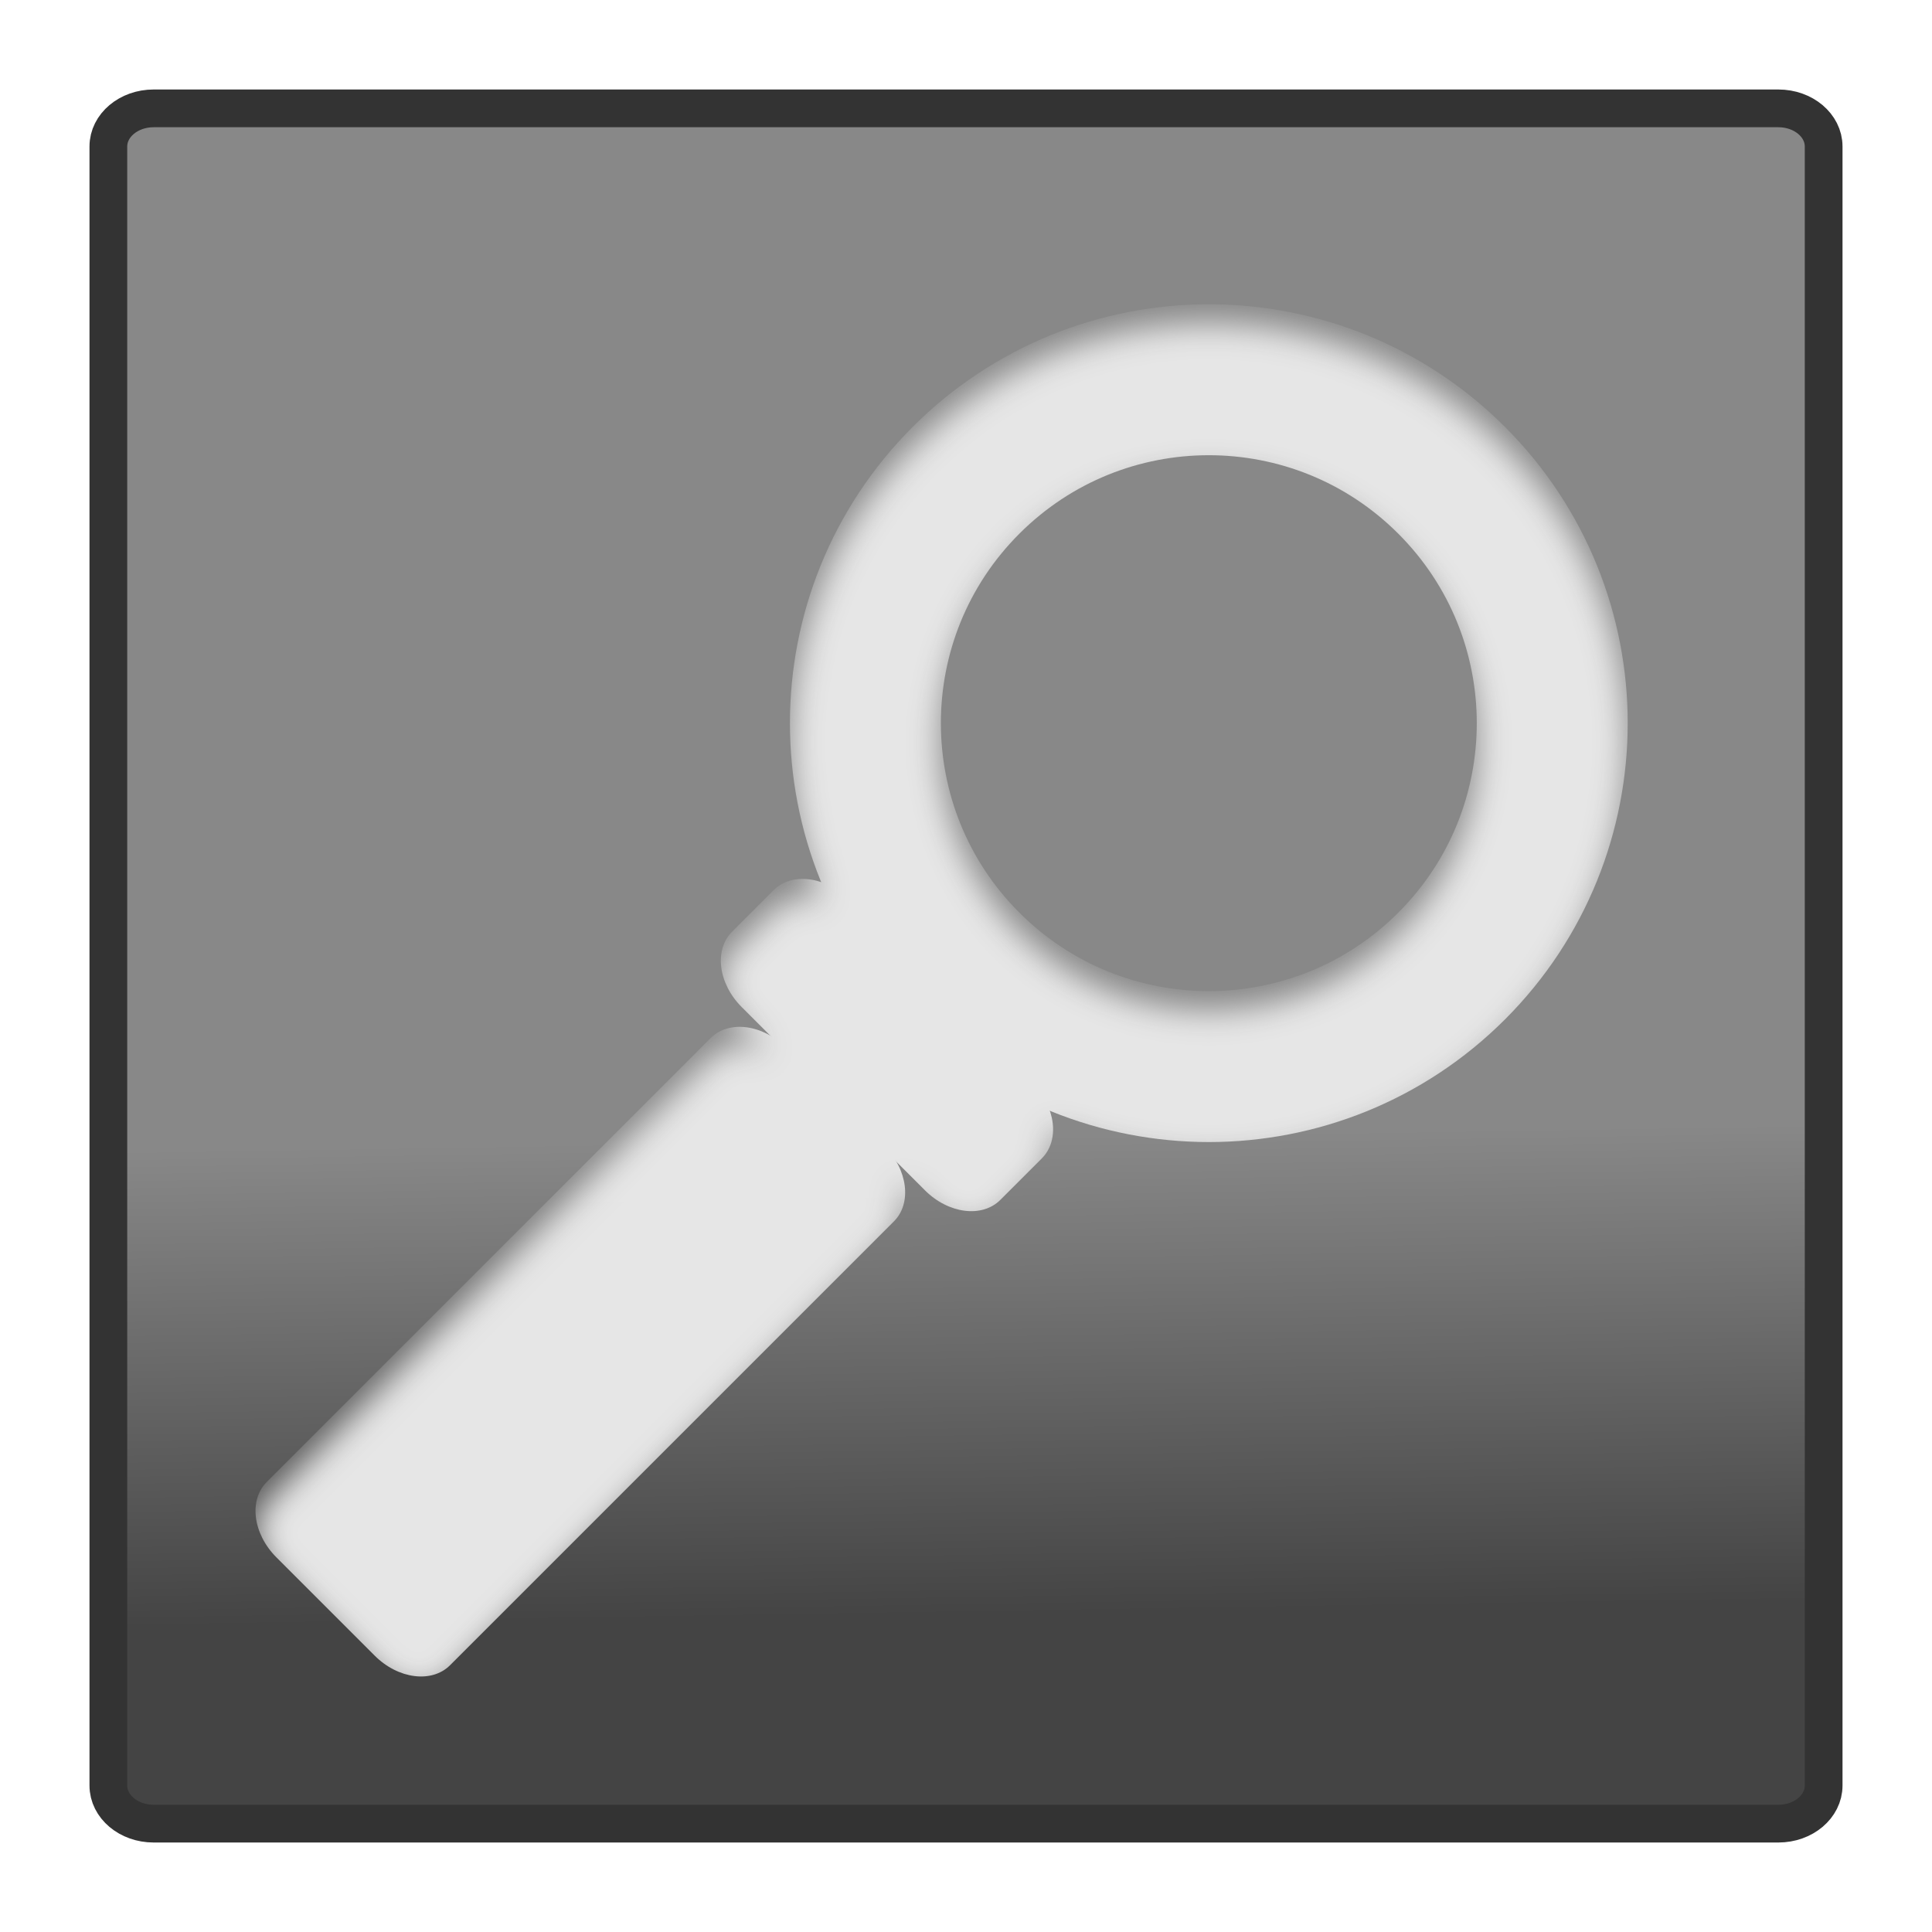
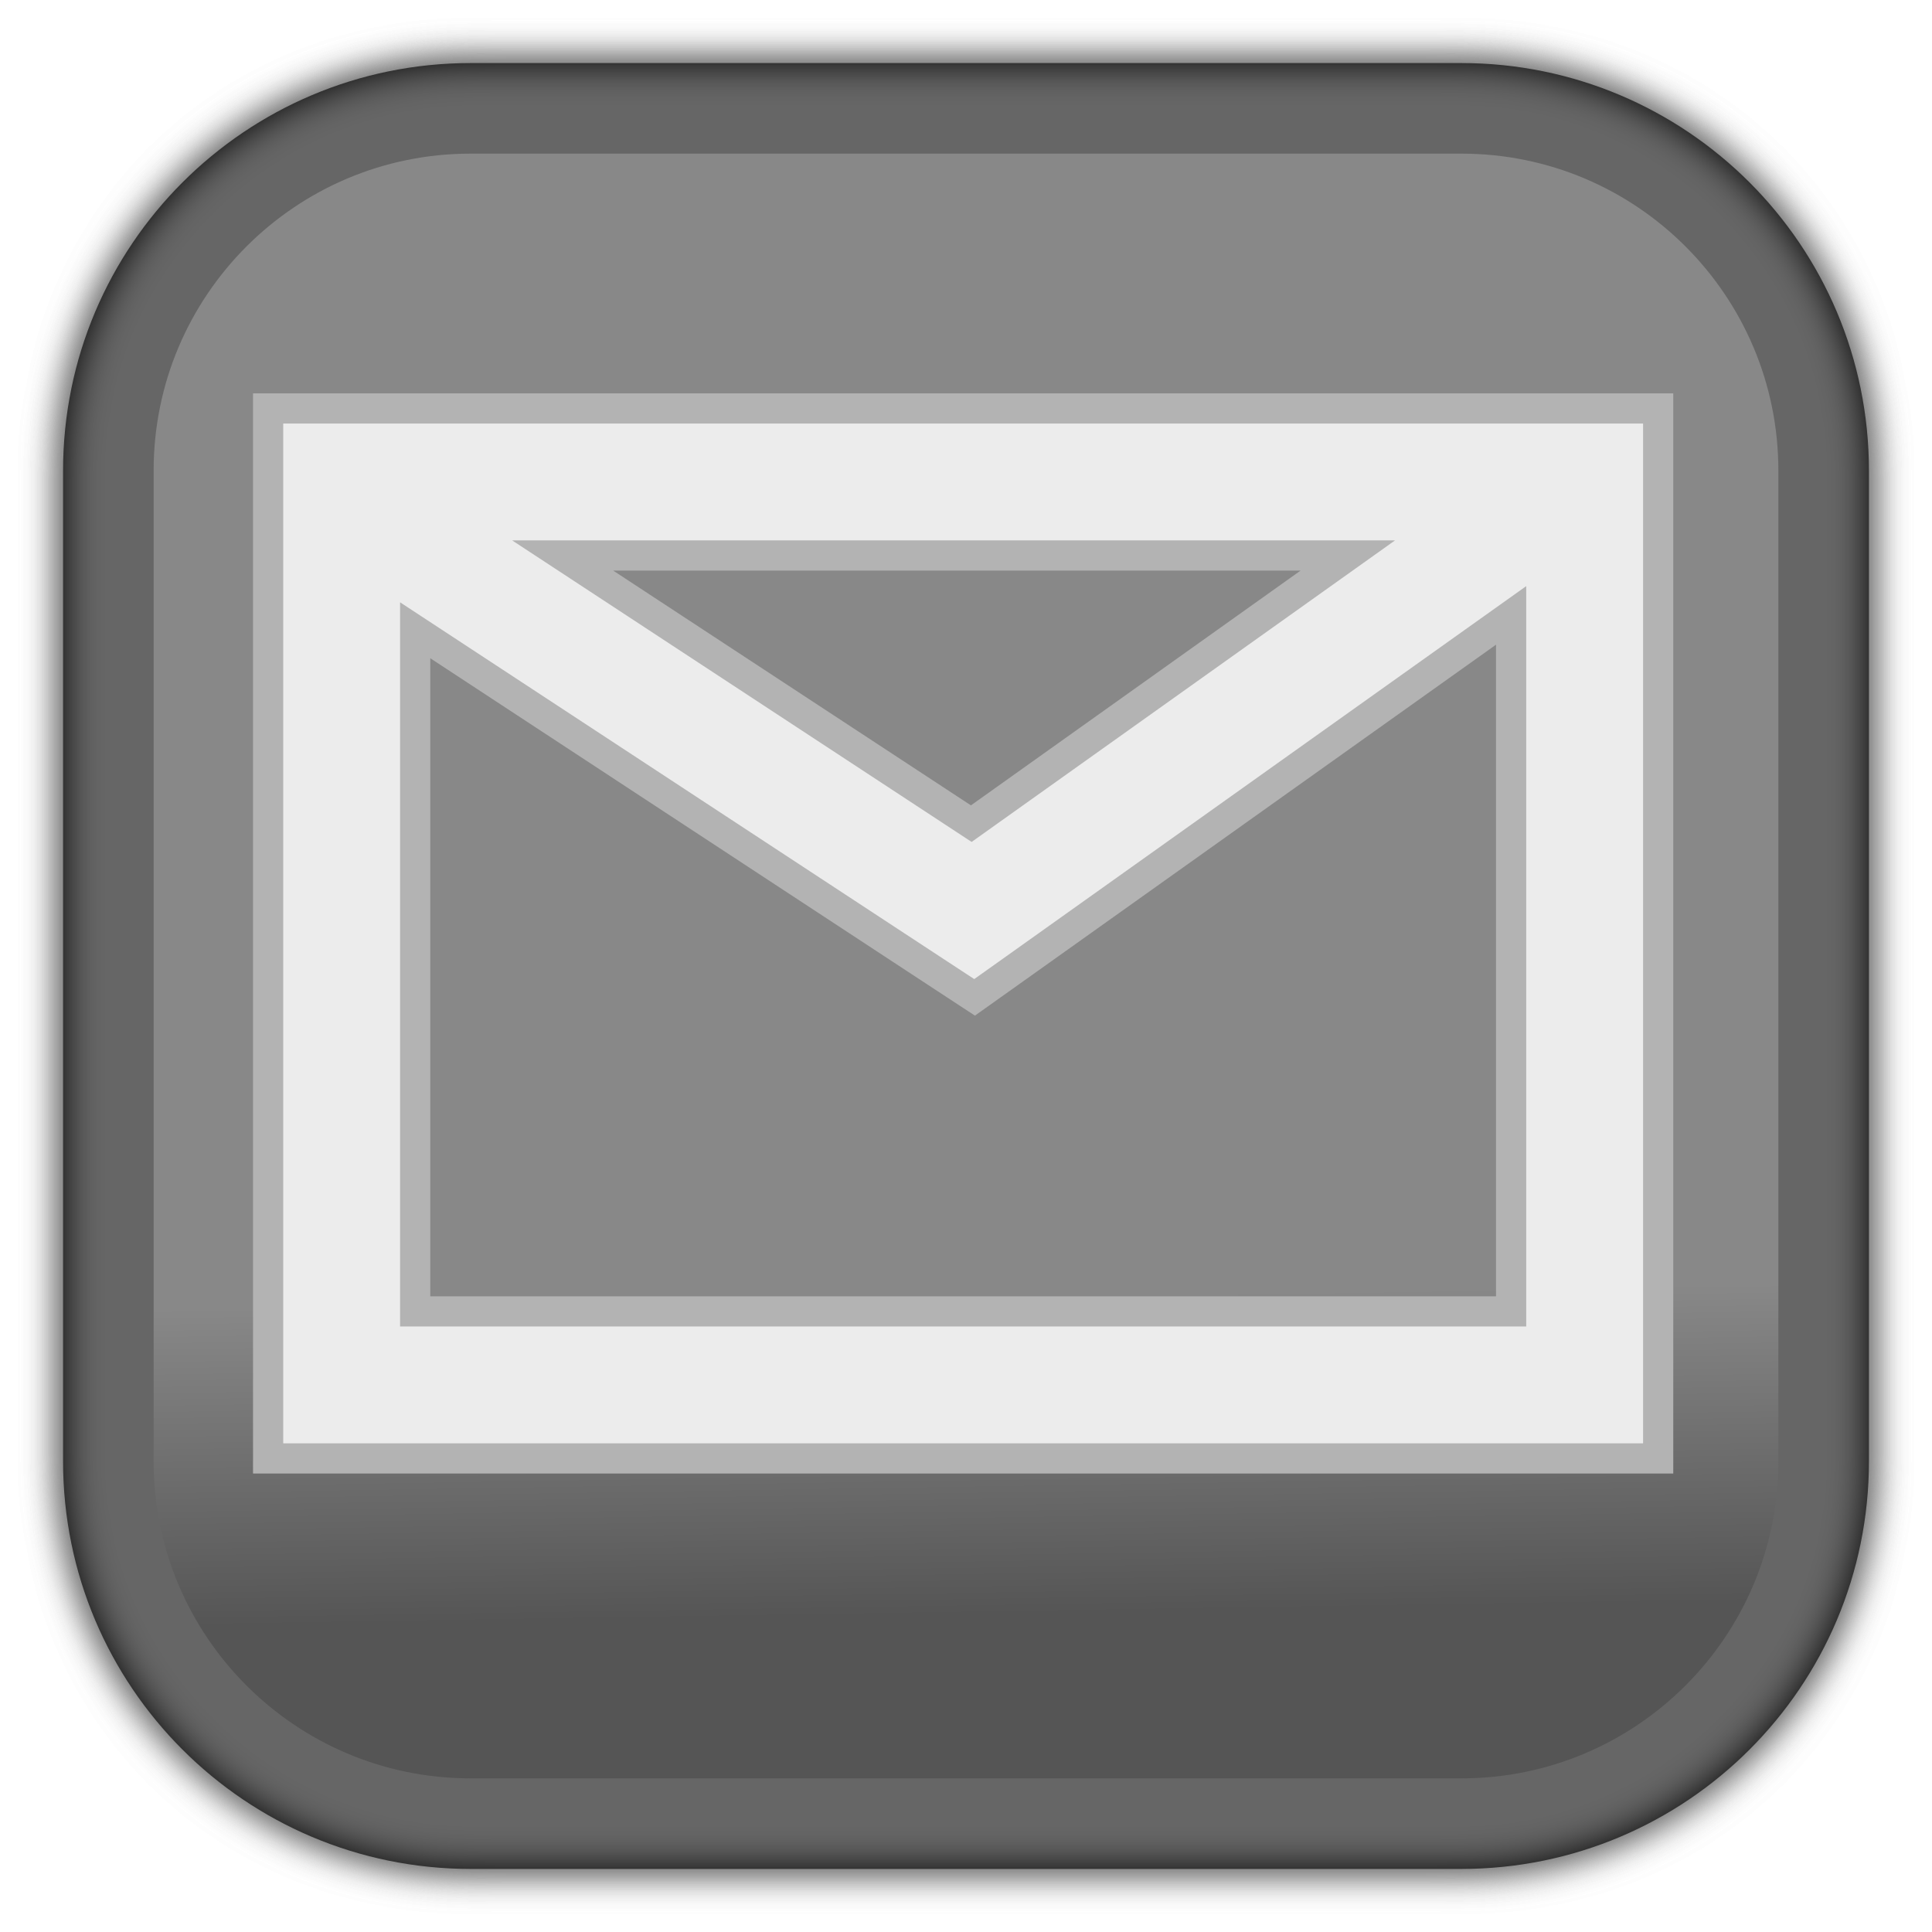
<svg xmlns="http://www.w3.org/2000/svg" xmlns:xlink="http://www.w3.org/1999/xlink" width="512" height="512" id="svg2" version="1.1">
  <defs id="defs4">
    <linearGradient id="linearGradient3191">
      <stop style="stop-color:#888888;stop-opacity:1;" offset="0" id="stop3193" />
-       <stop id="stop4164" offset="0.5" style="stop-color:#888888;stop-opacity:1;" />
-       <stop style="stop-color:#444444;stop-opacity:1;" offset="1" id="stop3195" />
+       <stop id="stop4164" offset="0.667" style="stop-color:#888888;stop-opacity:1;" />
+       <stop style="stop-color:#555555;stop-opacity:1;" offset="1" id="stop3195" />
    </linearGradient>
    <linearGradient id="linearGradient17949-673-458">
      <stop style="stop-color:#ffffff;stop-opacity:1;" id="stop26678" offset="0" />
      <stop style="stop-color:#64bec8;stop-opacity:0.196;" id="stop26680" offset="1" />
    </linearGradient>
    <linearGradient xlink:href="#linearGradient3191" id="linearGradient3197" x1="193.949" y1="710.931" x2="197.99" y2="964.479" gradientUnits="userSpaceOnUse" gradientTransform="translate(6.492325,4.619337)" />
    <linearGradient xlink:href="#linearGradient3191" id="linearGradient4106" gradientUnits="userSpaceOnUse" gradientTransform="translate(-412.721,-6.492341)" x1="193.949" y1="710.931" x2="197.99" y2="964.479" />
    <filter id="filter3007" />
    <filter id="filter3009">
      <feDiffuseLighting id="feDiffuseLighting3011" surfaceScale="-371.611" diffuseConstant="36.85" kernelUnitLength="2.646">
        <fePointLight id="fePointLight3013" />
      </feDiffuseLighting>
    </filter>
    <filter id="filter3015" color-interpolation-filters="sRGB">
      <feMorphology id="feMorphology3017" result="result1" in="SourceAlpha" operator="dilate" radius="3.6" />
      <feGaussianBlur id="feGaussianBlur3019" stdDeviation="3.6" in="result1" result="result0" />
      <feDiffuseLighting id="feDiffuseLighting3021" surfaceScale="20" result="result2" lighting-color="rgb(127,127,127)" diffuseConstant="0.1">
        <feDistantLight id="feDistantLight3023" elevation="14" azimuth="315" />
      </feDiffuseLighting>
      <feComposite id="feComposite3025" in2="result0" operator="in" result="result91" />
      <feComposite id="feComposite3027" in2="result91" in="SourceGraphic" />
    </filter>
    <filter id="filter3100" color-interpolation-filters="sRGB">
      <feGaussianBlur id="feGaussianBlur3102" stdDeviation="10" result="result8" />
      <feComposite id="feComposite3104" in2="result8" result="result6" in="SourceGraphic" operator="in" />
      <feComposite id="feComposite3106" in2="result6" operator="in" result="result11" />
      <feFlood id="feFlood3108" result="result10" in="result11" flood-opacity="1" flood-color="rgb(126,126,126)" />
      <feBlend id="feBlend3110" in2="result10" mode="normal" in="result11" result="result12" />
      <feComposite id="feComposite3112" in2="SourceGraphic" result="result2" operator="in" in="result12" />
    </filter>
    <filter id="filter3114" color-interpolation-filters="sRGB">
      <feGaussianBlur id="feGaussianBlur3116" result="result6" stdDeviation="5.01" />
      <feComposite id="feComposite3118" in2="result6" operator="atop" in="SourceGraphic" result="result8" />
      <feComposite id="feComposite3120" in2="SourceAlpha" in="result8" operator="atop" result="result9" />
    </filter>
    <filter id="filter3323" x="0" y="0" width="1" height="1" color-interpolation-filters="sRGB">
      <feGaussianBlur id="feGaussianBlur3325" in="SourceAlpha" stdDeviation="4.2" />
      <feOffset id="feOffset3327" dy="5" dx="0" result="result91" />
      <feComposite id="feComposite3329" in2="result91" operator="in" in="SourceGraphic" />
    </filter>
    <filter id="filter3368" x="0" y="0" width="1" height="1" color-interpolation-filters="sRGB">
      <feGaussianBlur id="feGaussianBlur3370" in="SourceAlpha" stdDeviation="4.2" />
-       <feOffset id="feOffset3372" dy="5" dx="0" result="result91" />
+       <feOffset id="feOffset3372" dy="11.853" dx="0" result="result91" />
      <feComposite id="feComposite3374" in2="result91" operator="in" in="SourceGraphic" />
+     </filter>
+     <filter id="filter4166" color-interpolation-filters="sRGB">
+       <feMorphology id="feMorphology4168" result="result1" in="SourceAlpha" operator="dilate" radius="3.6" />
+       <feGaussianBlur id="feGaussianBlur4170" stdDeviation="3.6" in="result1" result="result0" />
+       <feDiffuseLighting id="feDiffuseLighting4172" surfaceScale="-5" result="result2">
+         <feDistantLight id="feDistantLight4174" elevation="45" azimuth="225" />
+       </feDiffuseLighting>
+       <feComposite id="feComposite4176" in2="result0" operator="in" result="result91" />
+       <feComposite id="feComposite4178" in2="result91" in="SourceGraphic" />
+     </filter>
+     <filter id="filter4230" y="-0.25" height="1.5" color-interpolation-filters="sRGB">
+       <feGaussianBlur id="feGaussianBlur4232" stdDeviation="5" result="result6" />
+       <feComposite id="feComposite4234" in2="result6" result="result8" in="SourceGraphic" operator="atop" />
+       <feComposite id="feComposite4236" in2="SourceAlpha" result="result9" operator="over" in="result8" />
+       <feColorMatrix id="feColorMatrix4238" values="1 0 0 0 0 0 1 0 0 0 0 0 1 0 0 0 0 0 1 0 " result="result10" />
+       <feBlend id="feBlend4240" in2="result6" in="result10" mode="normal" />
    </filter>
  </defs>
  <g id="layer1" transform="translate(0,-540.3622)" style="display:inline">
-     <rect style="fill:url(#linearGradient3197);fill-opacity:1;stroke:#333333;stroke-width:10;stroke-miterlimit:4;stroke-opacity:1;stroke-dasharray:none" width="454.569" height="454.569" x="28.716" y="569.078" rx="12" ry="10.102" id="rect2991" />
+     <rect style="fill:url(#linearGradient3197);fill-opacity:1;stroke:#666666;stroke-width:24;stroke-miterlimit:4;stroke-opacity:1;stroke-dasharray:none;filter:url(#filter4230)" width="454.569" height="454.569" x="28.716" y="569.078" rx="96" ry="96" id="rect2991" />
  </g>
-   <g id="layer3" style="display:inline">
-     <g transform="translate(-11.72644,-528.6357)" id="g3244" style="filter:url(#filter3368)">
-       <path style="fill:none;stroke:#e6e6e6;stroke-width:8.436;stroke-miterlimit:4;stroke-opacity:1;stroke-dasharray:none" d="m 147.482,428.088 a 19.193,19.193 0 1 1 -38.386,0 19.193,19.193 0 1 1 38.386,0 z" transform="matrix(3.352966,3.352966,-3.352966,3.352966,1337.294,-1145.232)" id="path3246" />
-       <rect style="fill:#e6e6e6;fill-opacity:1;stroke:none" rx="15.917" ry="12.323" height="40.211" width="100.526" y="375.027" x="693.869" id="rect3248" transform="matrix(0.7071068,0.7071068,-0.7071068,0.7071068,0,0)" />
-       <rect style="fill:#e6e6e6;fill-opacity:1;stroke:none" rx="15.917" ry="12.323" height="191" width="68.693" y="414.55" x="709.786" id="rect3250" transform="matrix(0.7071068,0.7071068,-0.7071068,0.7071068,0,0)" />
-     </g>
+   <g id="layer3" style="display:none">
+     <path style="font-size:medium;font-style:normal;font-variant:normal;font-weight:normal;font-stretch:normal;text-indent:0;text-align:start;text-decoration:none;line-height:normal;letter-spacing:normal;word-spacing:normal;text-transform:none;direction:ltr;block-progression:tb;writing-mode:lr-tb;text-anchor:start;baseline-shift:baseline;color:#000000;fill:#e6e6e6;fill-opacity:1;stroke:#999999;stroke-width:8.436;stroke-opacity:1;marker:none;visibility:visible;display:inline;overflow:visible;enable-background:accumulate;font-family:Sans;-inkscape-font-specification:Sans" d="m 333.77,71.035 c -28.444,0 -56.908,10.814 -78.5,32.406 -32.954,32.954 -40.748,81.859 -23.406,122.375 -3.917,-0.729 -7.709,0.116 -10.312,2.719 l -11,11.031 c -4.827,4.827 -3.704,13.734 2.531,19.969 l 7.531,7.531 c -5.578,-3.207 -11.935,-3.128 -15.75,0.688 l -117.625,117.625 c -4.827,4.827 -3.704,13.734 2.531,19.969 l 26.062,26.062 c 6.235,6.235 15.142,7.358 19.969,2.531 l 117.625,-117.625 c 3.823,-3.823 3.916,-10.194 0.688,-15.781 l 7.562,7.562 c 6.235,6.235 15.142,7.358 19.969,2.531 l 11,-11 c 3.436,-3.436 3.825,-8.928 1.531,-14.062 39.626,15.01 86.275,6.632 118.062,-25.156 43.184,-43.184 43.184,-113.785 0,-156.969 C 390.646,81.85 362.214,71.035 333.77,71.035 z m 0,39.781 c 18.12,0 36.238,6.957 50.188,20.906 27.898,27.898 27.898,72.477 0,100.375 -27.898,27.898 -72.508,27.898 -100.406,0 -27.898,-27.898 -27.898,-72.477 0,-100.375 13.949,-13.949 32.098,-20.906 50.219,-20.906 z" id="path3246" />
  </g>
  <g id="layer4" style="display:none">
-     <g id="g3275" transform="translate(8.83871,14.29442)" style="fill:#e6e6e6;filter:url(#filter3323)">
-       <g id="text3257" style="font-size:695.608px;font-style:normal;font-weight:normal;line-height:125%;letter-spacing:0px;word-spacing:0px;fill:#e6e6e6;fill-opacity:1;stroke:none;font-family:Bitstream Vera Sans">
-         <path id="path3266" d="m 316.967,51.846 c 7.019,4.32e-4 12.793,2.378 17.322,7.133 4.528,4.529 6.793,10.416 6.793,17.662 -2.3e-4,9.964 -3.51,18.794 -10.529,26.493 -6.793,7.473 -14.492,11.209 -23.096,11.209 -6.793,3.7e-4 -12.454,-2.377 -16.983,-7.133 -4.529,-4.755 -6.793,-10.982 -6.793,-18.681 -1.7e-4,-10.189 3.283,-18.794 9.85,-25.814 6.566,-7.245 14.378,-10.868 23.436,-10.869" style="font-variant:normal;font-stretch:normal;fill:#e6e6e6;font-family:Monotype Corsiva;-inkscape-font-specification:Monotype Corsiva" />
-         <path id="path3262" d="m 187.043,215.62 -14.945,-11.548 c 22.643,-24.908 43.249,-42.57 61.817,-52.986 18.794,-10.642 34.758,-15.963 47.891,-15.964 7.246,2.9e-4 12.793,1.585 16.643,4.755 3.849,3.17 5.774,7.473 5.774,12.907 -1.8e-4,6.567 -7.359,34.418 -22.077,83.555 -24.002,80.385 -36.003,128.842 -36.003,145.371 -1.3e-4,3.17 0.792,5.887 2.378,8.152 1.585,2.038 3.283,3.057 5.095,3.057 7.246,3e-5 25.813,-14.039 55.703,-42.117 l 13.246,12.907 c -31.022,29.21 -53.665,47.891 -67.931,56.043 -14.266,8.152 -25.927,12.227 -34.984,12.227 -7.925,-10e-6 -14.265,-2.491 -19.021,-7.472 -4.529,-4.982 -6.793,-11.888 -6.793,-20.719 -8e-5,-28.304 16.983,-97.48 50.948,-207.528 1.585,-5.208 2.377,-9.85 2.378,-13.926 -1.3e-4,-4.528 -2.038,-6.793 -6.114,-6.793 -4.529,2.5e-4 -9.737,1.812 -15.624,5.434 -5.661,3.623 -18.455,15.171 -38.381,34.645" style="font-variant:normal;font-stretch:normal;fill:#e6e6e6;font-family:Monotype Corsiva;-inkscape-font-specification:Monotype Corsiva" />
+     <g id="g3275" transform="matrix(1.002403,0,0,0.8066475,8.244781,43.30506)" style="fill:#e6e6e6;stroke:#cccccc;stroke-width:8.897;stroke-miterlimit:4;stroke-opacity:1;stroke-dasharray:none">
+       <g id="text3257" style="font-size:695.608px;font-style:normal;font-weight:normal;line-height:125%;letter-spacing:0px;word-spacing:0px;fill:#e6e6e6;fill-opacity:1;stroke:#cccccc;stroke-width:8.897;stroke-miterlimit:4;stroke-opacity:1;stroke-dasharray:none;font-family:Bitstream Vera Sans">
+         <path id="path3266" d="m 316.967,51.846 c 7.019,4.32e-4 12.793,2.378 17.322,7.133 4.528,4.529 6.793,10.416 6.793,17.662 -2.3e-4,9.964 -3.51,18.794 -10.529,26.493 -6.793,7.473 -14.492,11.209 -23.096,11.209 -6.793,3.7e-4 -12.454,-2.377 -16.983,-7.133 -4.529,-4.755 -6.793,-10.982 -6.793,-18.681 -1.7e-4,-10.189 3.283,-18.794 9.85,-25.814 6.566,-7.245 14.378,-10.868 23.436,-10.869" style="font-variant:normal;font-stretch:normal;fill:#e6e6e6;stroke:#cccccc;stroke-width:8.897;stroke-miterlimit:4;stroke-opacity:1;stroke-dasharray:none;font-family:Monotype Corsiva;-inkscape-font-specification:Monotype Corsiva" />
+         <path id="path3262" d="m 187.043,215.62 -14.945,-11.548 c 22.643,-24.908 43.249,-42.57 61.817,-52.986 18.794,-10.642 34.758,-15.963 47.891,-15.964 7.246,2.9e-4 12.793,1.585 16.643,4.755 3.849,3.17 5.774,7.473 5.774,12.907 -1.8e-4,6.567 -7.359,34.418 -22.077,83.555 -24.002,80.385 -36.003,128.842 -36.003,145.371 -1.3e-4,3.17 0.792,5.887 2.378,8.152 1.585,2.038 3.283,3.057 5.095,3.057 7.246,3e-5 25.813,-14.039 55.703,-42.117 l 13.246,12.907 c -31.022,29.21 -53.665,47.891 -67.931,56.043 -14.266,8.152 -25.927,12.227 -34.984,12.227 -7.925,-10e-6 -14.265,-2.491 -19.021,-7.472 -4.529,-4.982 -6.793,-11.888 -6.793,-20.719 -8e-5,-28.304 16.983,-97.48 50.948,-207.528 1.585,-5.208 2.377,-9.85 2.378,-13.926 -1.3e-4,-4.528 -2.038,-6.793 -6.114,-6.793 -4.529,2.5e-4 -9.737,1.812 -15.624,5.434 -5.661,3.623 -18.455,15.171 -38.381,34.645" style="font-variant:normal;font-stretch:normal;fill:#e6e6e6;stroke:#cccccc;stroke-width:8.897;stroke-miterlimit:4;stroke-opacity:1;stroke-dasharray:none;font-family:Monotype Corsiva;-inkscape-font-specification:Monotype Corsiva" />
      </g>
    </g>
  </g>
-   <g id="layer5" style="display:none">
-     <g id="g4160" style="stroke:#ececec;filter:url(#filter3368)">
-       <rect y="142.419" x="88.697" height="239.301" width="329.409" id="rect3377" style="fill:none;stroke:#ececec;stroke-width:38.972;stroke-miterlimit:4;stroke-opacity:1;stroke-dasharray:none" />
-       <path id="path3379" d="M 89.665,146.843 256,256 418.437,140.345 l 0,0 0,0" style="fill:none;stroke:#ececec;stroke-width:38;stroke-linecap:butt;stroke-linejoin:miter;stroke-miterlimit:4;stroke-opacity:1;stroke-dasharray:none" />
-     </g>
+   <g id="layer5" style="display:inline">
+     <path style="font-size:medium;font-style:normal;font-variant:normal;font-weight:normal;font-stretch:normal;text-indent:0;text-align:start;text-decoration:none;line-height:normal;letter-spacing:normal;word-spacing:normal;text-transform:none;direction:ltr;block-progression:tb;writing-mode:lr-tb;text-anchor:start;baseline-shift:baseline;color:#000000;fill:#ececec;fill-opacity:1;stroke:#b3b3b3;stroke-width:8;stroke-miterlimit:4;stroke-dasharray:none;marker:none;visibility:visible;display:inline;overflow:visible;enable-background:accumulate;font-family:Sans;-inkscape-font-specification:Sans" d="m 71.055,108.245 0,19.469 0,239.312 0,19.469 19.469,0 329.406,0 19.5,0 0,-19.469 0,-239.312 0,-19.469 -19.5,0 -329.406,0 -19.469,0 z m 78.062,38.969 208.062,0 -99.781,71.062 -108.281,-71.062 z m 251.344,15.875 0,184.438 -290.438,0 0,-180.5 137.375,90.156 10.875,7.125 10.594,-7.531 131.594,-93.688 z" id="rect3377" />
  </g>
</svg>
